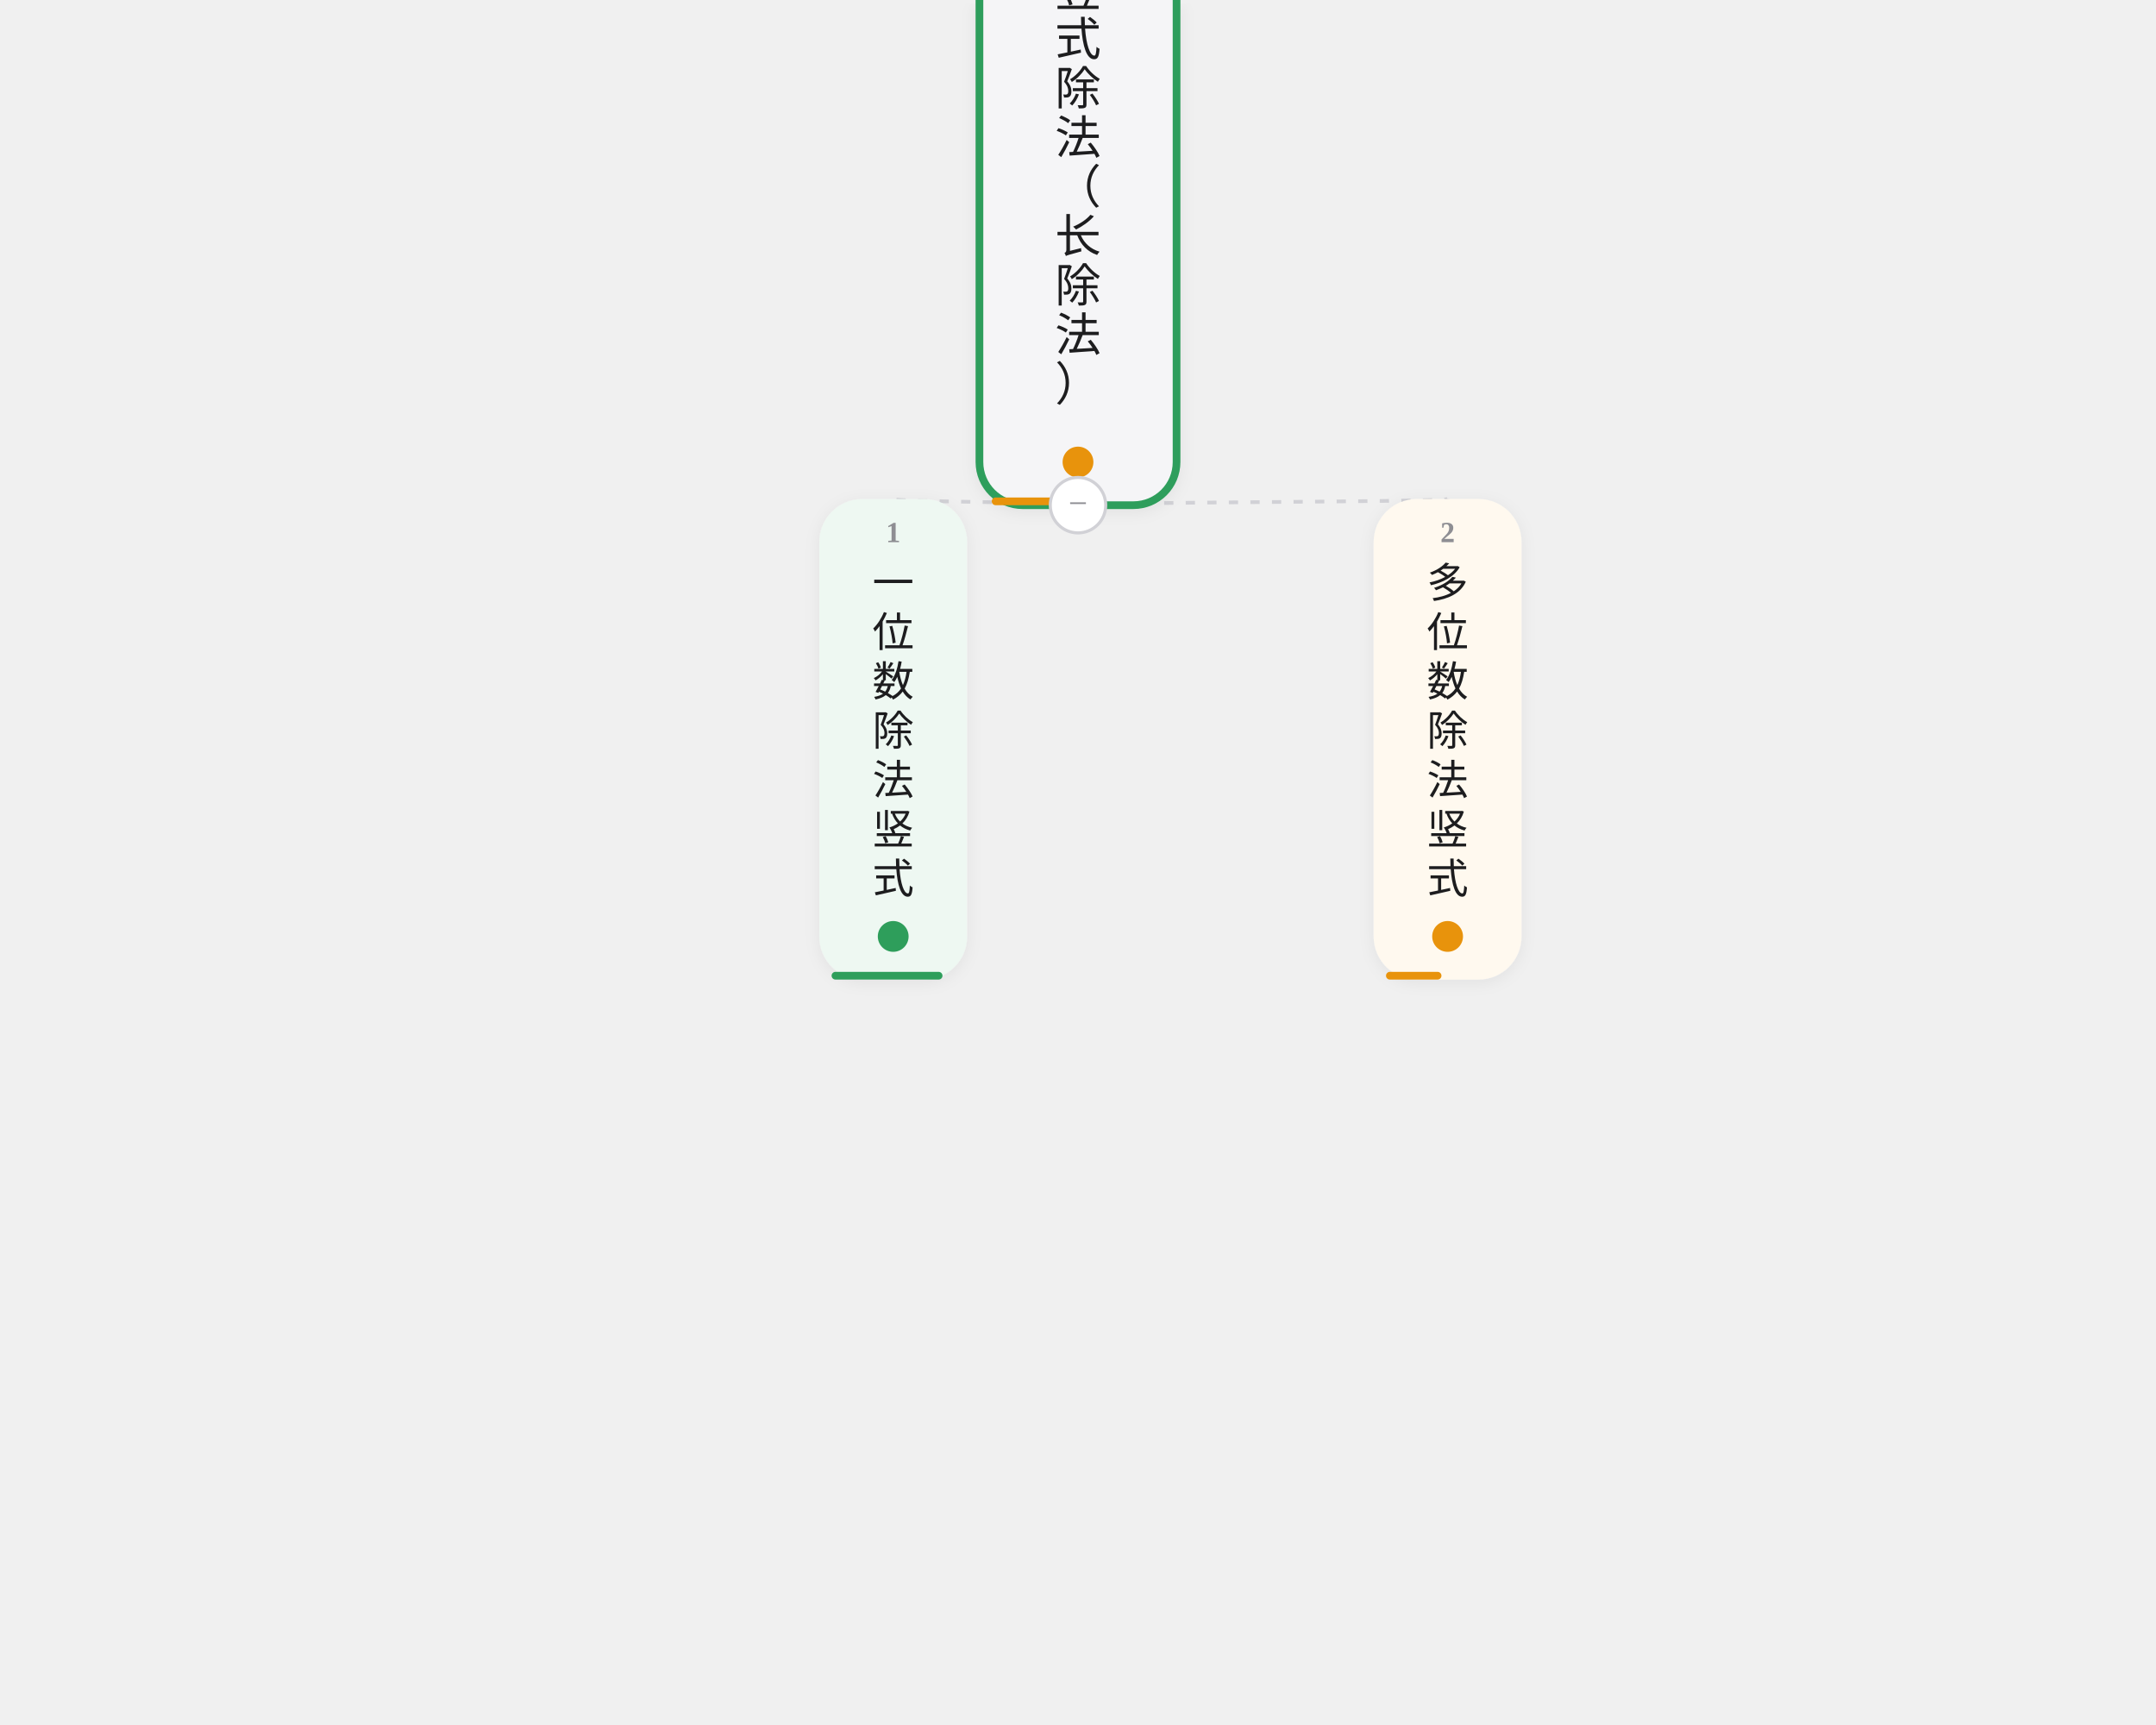
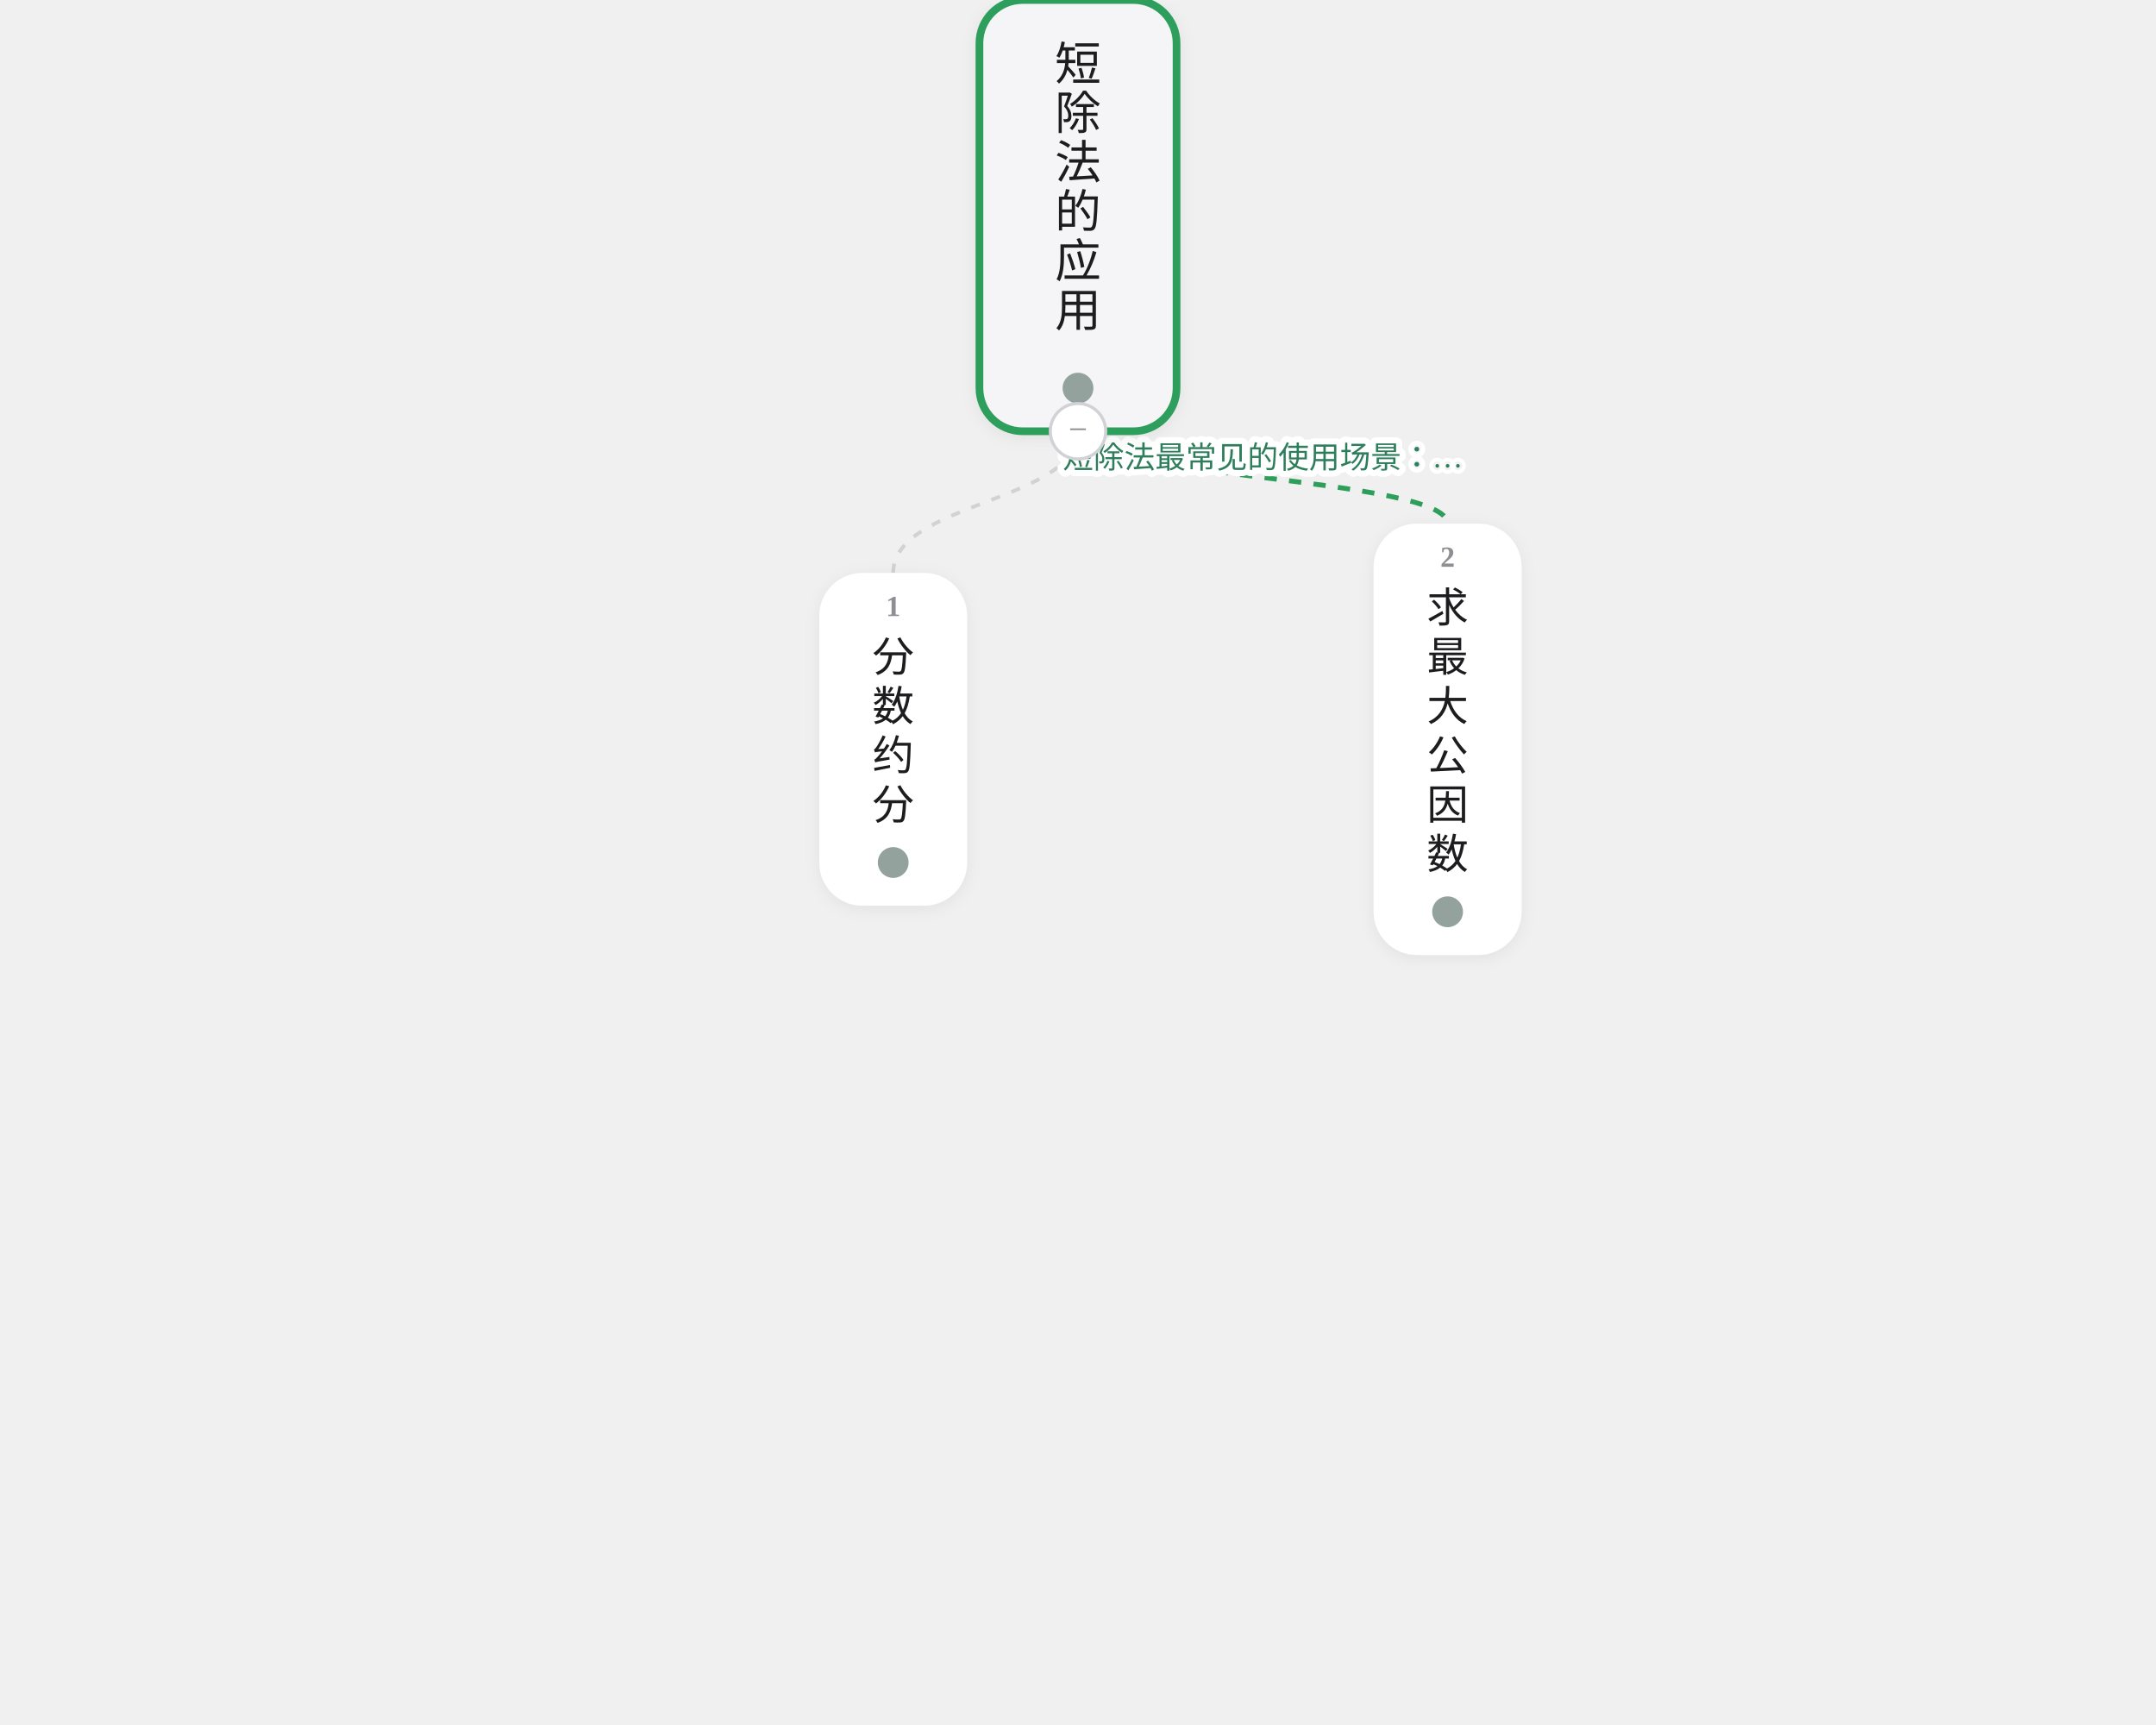
<svg xmlns="http://www.w3.org/2000/svg" id="s" viewBox="0 0 700 560">
  <defs>
    <filter id="card-shadow" x="-40%" y="-40%" width="180%" height="180%">
      <feDropShadow dx="0" dy="1" stdDeviation="2.5" flood-color="#1e3c2d" flood-opacity="0.06" />
    </filter>
  </defs>
  <g class="zoom-group" transform="translate(320,70) scale(1)">
    <g class="content-group">
      <g class="links">
-         <path class="link" d="M30,94C30,93,-30,93,-30,92" fill="none" stroke="#d1d1d6" stroke-width="1.2" stroke-dasharray="3 4" />
-         <path class="link" d="M30,94C30,93,150,93,150,92" fill="none" stroke="#d1d1d6" stroke-width="1.2" stroke-dasharray="3 4" />
+         <path class="link" d="M30,70C30,93,-30,93,-30,116" fill="none" stroke="#d1d1d6" stroke-width="1.2" stroke-dasharray="3 4" />
+         <path class="link lit" d="M30,70C30,85,150,85,150,100" fill="none" stroke="#2e9e5b" stroke-width="1.6" stroke-dasharray="4 4" />
+         <text class="edge-label" x="90" y="82" text-anchor="middle" font-size="10" fill="#2e7d5b" paint-order="stroke" stroke="#ffffff" stroke-width="4" stroke-linejoin="round" style="cursor: pointer;">短除法最常见的使用场景：…</text>
      </g>
      <g class="nodes">
        <g class="node" data-depth="0" transform="translate(30,0)">
-           <rect x="-32" y="-94" width="64" height="188" rx="14" fill="#f5f5f7" stroke="#2e9e5b" stroke-width="2.5" filter="url(#card-shadow)" style="cursor: pointer;" />
-           <text x="0" y="-68" text-anchor="middle" font-size="15" font-weight="500" fill="#1d1d1f">竖</text>
-           <text x="0" y="-52" text-anchor="middle" font-size="15" font-weight="500" fill="#1d1d1f">式</text>
-           <text x="0" y="-36" text-anchor="middle" font-size="15" font-weight="500" fill="#1d1d1f">除</text>
-           <text x="0" y="-20" text-anchor="middle" font-size="15" font-weight="500" fill="#1d1d1f">法</text>
-           <text x="0" y="-4" text-anchor="middle" font-size="15" font-weight="500" fill="#1d1d1f">（</text>
-           <text x="0" y="12" text-anchor="middle" font-size="15" font-weight="500" fill="#1d1d1f">长</text>
-           <text x="0" y="28" text-anchor="middle" font-size="15" font-weight="500" fill="#1d1d1f">除</text>
-           <text x="0" y="44" text-anchor="middle" font-size="15" font-weight="500" fill="#1d1d1f">法</text>
-           <text x="0" y="60" text-anchor="middle" font-size="15" font-weight="500" fill="#1d1d1f">）</text>
-           <circle class="state-dot" cx="0" cy="80" r="5" fill="#e8930c" />
-           <rect class="mastery-bar" x="-28" y="91.5" width="25.2" height="2.5" rx="1.25" fill="#e8930c" />
-           <circle class="collapse-toggle" cx="0" cy="94" r="9" fill="#ffffff" stroke="#d1d1d6" style="cursor: pointer;" />
-           <text x="0" y="97" text-anchor="middle" font-size="11" fill="#8e8e93" style="cursor: pointer;">−</text>
+           <rect x="-32" y="-70" width="64" height="140" rx="14" fill="#f5f5f7" stroke="#2e9e5b" stroke-width="2.5" filter="url(#card-shadow)" style="cursor: pointer;" />
+           <text x="0" y="-44" text-anchor="middle" font-size="15" font-weight="500" fill="#1d1d1f">短</text>
+           <text x="0" y="-28" text-anchor="middle" font-size="15" font-weight="500" fill="#1d1d1f">除</text>
+           <text x="0" y="-12" text-anchor="middle" font-size="15" font-weight="500" fill="#1d1d1f">法</text>
+           <text x="0" y="4" text-anchor="middle" font-size="15" font-weight="500" fill="#1d1d1f">的</text>
+           <text x="0" y="20" text-anchor="middle" font-size="15" font-weight="500" fill="#1d1d1f">应</text>
+           <text x="0" y="36" text-anchor="middle" font-size="15" font-weight="500" fill="#1d1d1f">用</text>
+           <circle class="state-dot" cx="0" cy="56" r="5" fill="#93a29d" />
+           <rect class="mastery-bar" x="-28" y="67.5" width="0" height="2.5" rx="1.25" fill="#93a29d" />
+           <circle class="collapse-toggle" cx="0" cy="70" r="9" fill="#ffffff" stroke="#d1d1d6" style="cursor: pointer;" />
+           <text x="0" y="73" text-anchor="middle" font-size="11" fill="#8e8e93" style="cursor: pointer;">−</text>
        </g>
        <g class="node" data-depth="1" transform="translate(-30,170)">
-           <rect x="-24" y="-78" width="48" height="156" rx="14" fill="#eef8f2" stroke="none" stroke-width="0" filter="url(#card-shadow)" style="cursor: pointer;" />
-           <text x="0" y="-64" text-anchor="middle" font-size="9.5" font-weight="600" fill="#8e8e93">1</text>
-           <text x="0" y="-46" text-anchor="middle" font-size="13.5" font-weight="500" fill="#1d1d1f">一</text>
-           <text x="0" y="-30" text-anchor="middle" font-size="13.5" font-weight="500" fill="#1d1d1f">位</text>
-           <text x="0" y="-14" text-anchor="middle" font-size="13.5" font-weight="500" fill="#1d1d1f">数</text>
-           <text x="0" y="2" text-anchor="middle" font-size="13.5" font-weight="500" fill="#1d1d1f">除</text>
-           <text x="0" y="18" text-anchor="middle" font-size="13.5" font-weight="500" fill="#1d1d1f">法</text>
-           <text x="0" y="34" text-anchor="middle" font-size="13.5" font-weight="500" fill="#1d1d1f">竖</text>
-           <text x="0" y="50" text-anchor="middle" font-size="13.5" font-weight="500" fill="#1d1d1f">式</text>
-           <circle class="state-dot" cx="0" cy="64" r="5" fill="#2e9e5b" />
-           <rect class="mastery-bar" x="-20" y="75.5" width="36" height="2.5" rx="1.25" fill="#2e9e5b" />
+           <rect x="-24" y="-54" width="48" height="108" rx="14" fill="#ffffff" stroke="none" stroke-width="0" filter="url(#card-shadow)" style="cursor: pointer;" />
+           <text x="0" y="-40" text-anchor="middle" font-size="9.5" font-weight="600" fill="#8e8e93">1</text>
+           <text x="0" y="-22" text-anchor="middle" font-size="13.5" font-weight="500" fill="#1d1d1f">分</text>
+           <text x="0" y="-6" text-anchor="middle" font-size="13.5" font-weight="500" fill="#1d1d1f">数</text>
+           <text x="0" y="10" text-anchor="middle" font-size="13.5" font-weight="500" fill="#1d1d1f">约</text>
+           <text x="0" y="26" text-anchor="middle" font-size="13.5" font-weight="500" fill="#1d1d1f">分</text>
+           <circle class="state-dot" cx="0" cy="40" r="5" fill="#93a29d" />
+           <rect class="mastery-bar" x="-20" y="51.5" width="0" height="2.5" rx="1.25" fill="#93a29d" />
        </g>
        <g class="node" data-depth="1" transform="translate(150,170)">
-           <rect x="-24" y="-78" width="48" height="156" rx="14" fill="#fff9ef" stroke="none" stroke-width="0" filter="url(#card-shadow)" style="cursor: pointer;" />
-           <text x="0" y="-64" text-anchor="middle" font-size="9.5" font-weight="600" fill="#8e8e93">2</text>
-           <text x="0" y="-46" text-anchor="middle" font-size="13.5" font-weight="500" fill="#1d1d1f">多</text>
-           <text x="0" y="-30" text-anchor="middle" font-size="13.5" font-weight="500" fill="#1d1d1f">位</text>
-           <text x="0" y="-14" text-anchor="middle" font-size="13.5" font-weight="500" fill="#1d1d1f">数</text>
-           <text x="0" y="2" text-anchor="middle" font-size="13.5" font-weight="500" fill="#1d1d1f">除</text>
-           <text x="0" y="18" text-anchor="middle" font-size="13.5" font-weight="500" fill="#1d1d1f">法</text>
-           <text x="0" y="34" text-anchor="middle" font-size="13.5" font-weight="500" fill="#1d1d1f">竖</text>
-           <text x="0" y="50" text-anchor="middle" font-size="13.5" font-weight="500" fill="#1d1d1f">式</text>
-           <circle class="state-dot" cx="0" cy="64" r="5" fill="#e8930c" />
-           <rect class="mastery-bar" x="-20" y="75.5" width="18" height="2.5" rx="1.25" fill="#e8930c" />
+           <rect x="-24" y="-70" width="48" height="140" rx="14" fill="#ffffff" stroke="none" stroke-width="0" filter="url(#card-shadow)" style="cursor: pointer;" />
+           <text x="0" y="-56" text-anchor="middle" font-size="9.5" font-weight="600" fill="#8e8e93">2</text>
+           <text x="0" y="-38" text-anchor="middle" font-size="13.5" font-weight="500" fill="#1d1d1f">求</text>
+           <text x="0" y="-22" text-anchor="middle" font-size="13.5" font-weight="500" fill="#1d1d1f">最</text>
+           <text x="0" y="-6" text-anchor="middle" font-size="13.5" font-weight="500" fill="#1d1d1f">大</text>
+           <text x="0" y="10" text-anchor="middle" font-size="13.5" font-weight="500" fill="#1d1d1f">公</text>
+           <text x="0" y="26" text-anchor="middle" font-size="13.5" font-weight="500" fill="#1d1d1f">因</text>
+           <text x="0" y="42" text-anchor="middle" font-size="13.5" font-weight="500" fill="#1d1d1f">数</text>
+           <circle class="state-dot" cx="0" cy="56" r="5" fill="#93a29d" />
+           <rect class="mastery-bar" x="-20" y="67.5" width="0" height="2.5" rx="1.25" fill="#93a29d" />
        </g>
      </g>
    </g>
  </g>
</svg>
